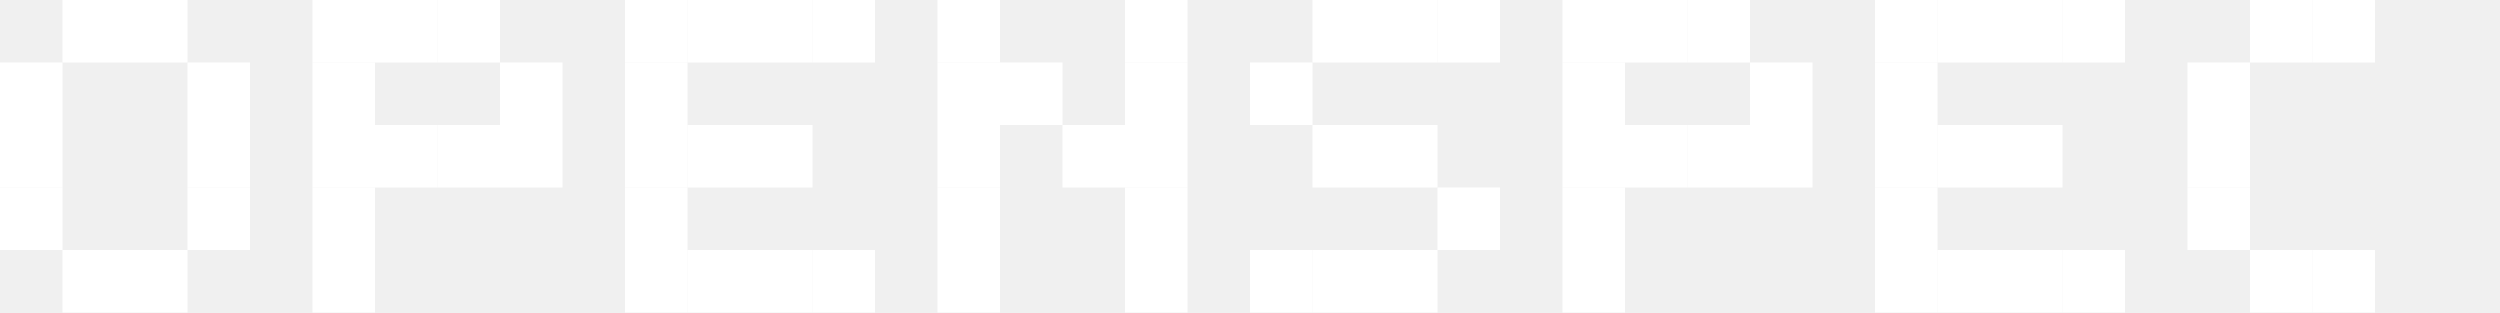
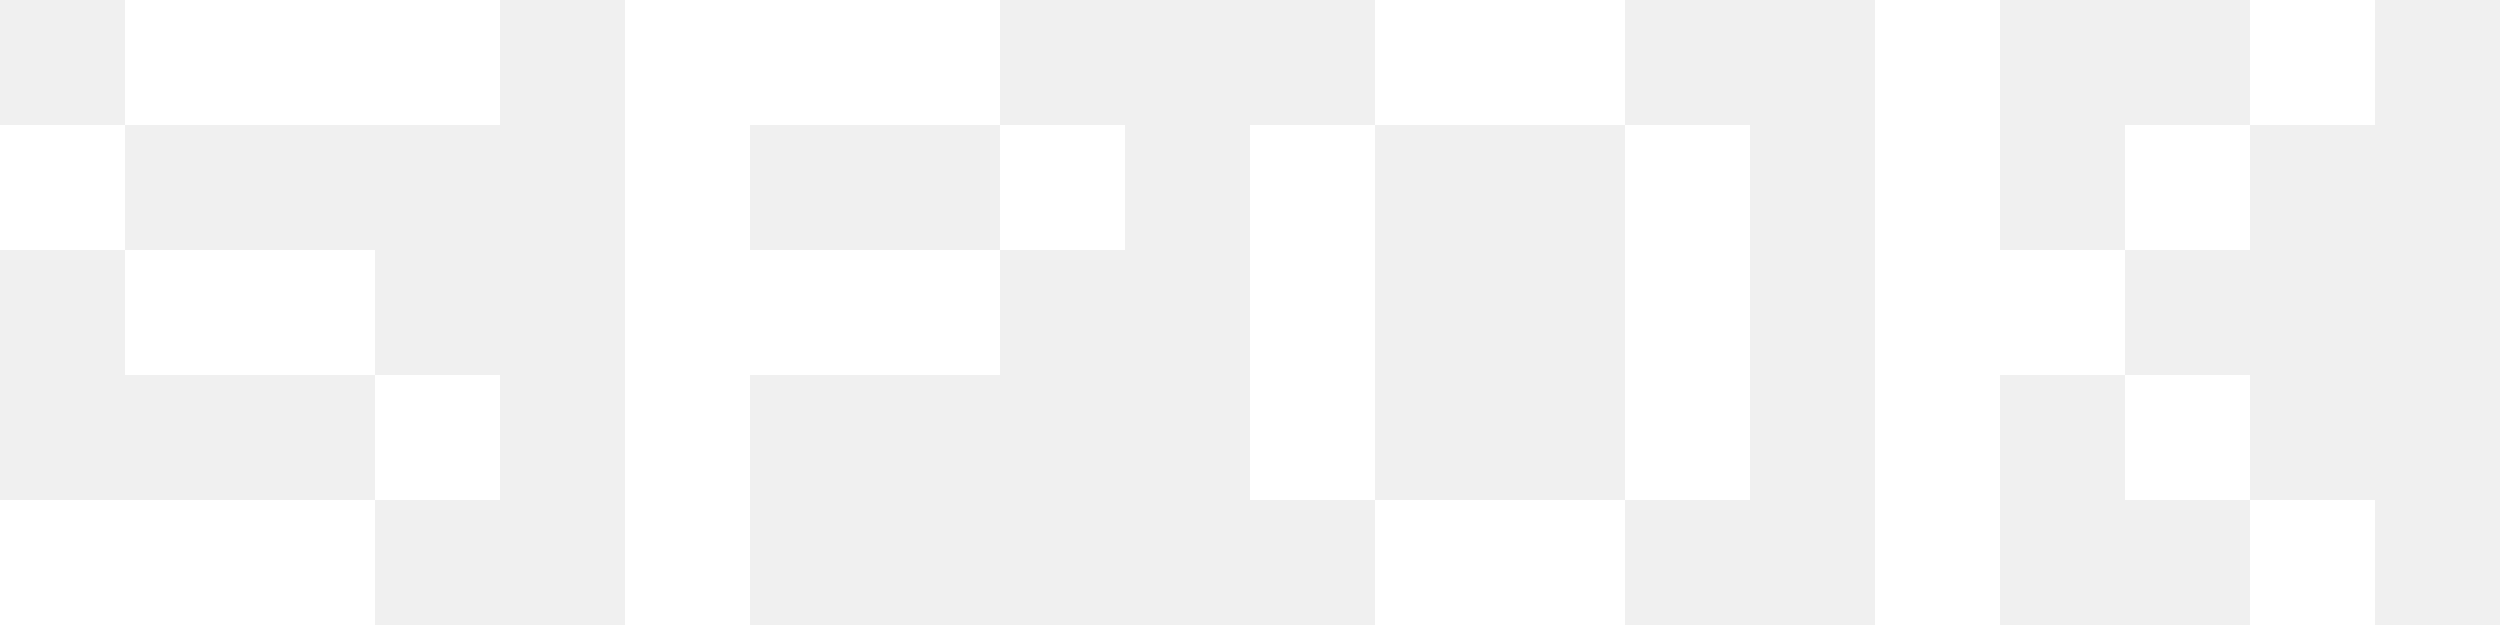
- <svg xmlns="http://www.w3.org/2000/svg" width="640" height="80" viewBox="0 0 640 80" fill="none">
-   <path d="M32 0H16V16H32V0Z" fill="white" />
-   <path d="M48 0H32V16H48V0Z" fill="white" />
-   <path d="M16 16H0V32H16V16Z" fill="white" />
-   <path d="M64 16H48V32H64V16Z" fill="white" />
-   <path d="M16 32H0V48H16V32Z" fill="white" />
-   <path d="M64 32H48V48H64V32Z" fill="white" />
-   <path d="M16 48H0V64H16V48Z" fill="white" />
-   <path d="M64 48H48V64H64V48Z" fill="white" />
-   <path d="M32 64H16V80H32V64Z" fill="white" />
-   <path d="M48 64H32V80H48V64Z" fill="white" />
-   <path d="M96 0H80V16H96V0Z" fill="white" />
-   <path d="M112 0H96V16H112V0Z" fill="white" />
-   <path d="M128 0H112V16H128V0Z" fill="white" />
-   <path d="M96 16H80V32H96V16Z" fill="white" />
-   <path d="M144 16H128V32H144V16Z" fill="white" />
-   <path d="M96 32H80V48H96V32Z" fill="white" />
-   <path d="M112 32H96V48H112V32Z" fill="white" />
-   <path d="M128 32H112V48H128V32Z" fill="white" />
-   <path d="M144 32H128V48H144V32Z" fill="white" />
-   <path d="M96 48H80V64H96V48Z" fill="white" />
-   <path d="M96 64H80V80H96V64Z" fill="white" />
-   <path d="M176 0H160V16H176V0Z" fill="white" />
-   <path d="M192 0H176V16H192V0Z" fill="white" />
-   <path d="M208 0H192V16H208V0Z" fill="white" />
-   <path d="M224 0H208V16H224V0Z" fill="white" />
-   <path d="M176 16H160V32H176V16Z" fill="white" />
-   <path d="M176 32H160V48H176V32Z" fill="white" />
-   <path d="M192 32H176V48H192V32Z" fill="white" />
-   <path d="M208 32H192V48H208V32Z" fill="white" />
-   <path d="M176 48H160V64H176V48Z" fill="white" />
-   <path d="M176 64H160V80H176V64Z" fill="white" />
-   <path d="M192 64H176V80H192V64Z" fill="white" />
-   <path d="M208 64H192V80H208V64Z" fill="white" />
-   <path d="M224 64H208V80H224V64Z" fill="white" />
-   <path d="M256 0H240V16H256V0Z" fill="white" />
-   <path d="M304 0H288V16H304V0Z" fill="white" />
-   <path d="M256 16H240V32H256V16Z" fill="white" />
-   <path d="M272 16H256V32H272V16Z" fill="white" />
-   <path d="M304 16H288V32H304V16Z" fill="white" />
-   <path d="M256 32H240V48H256V32Z" fill="white" />
-   <path d="M288 32H272V48H288V32Z" fill="white" />
-   <path d="M304 32H288V48H304V32Z" fill="white" />
-   <path d="M256 48H240V64H256V48Z" fill="white" />
-   <path d="M304 48H288V64H304V48Z" fill="white" />
-   <path d="M256 64H240V80H256V64Z" fill="white" />
-   <path d="M304 64H288V80H304V64Z" fill="white" />
-   <path d="M352 0H336V16H352V0Z" fill="white" />
-   <path d="M368 0H352V16H368V0Z" fill="white" />
-   <path d="M384 0H368V16H384V0Z" fill="white" />
-   <path d="M336 16H320V32H336V16Z" fill="white" />
-   <path d="M352 32H336V48H352V32Z" fill="white" />
-   <path d="M368 32H352V48H368V32Z" fill="white" />
-   <path d="M384 48H368V64H384V48Z" fill="white" />
-   <path d="M336 64H320V80H336V64Z" fill="white" />
-   <path d="M352 64H336V80H352V64Z" fill="white" />
-   <path d="M368 64H352V80H368V64Z" fill="white" />
-   <path d="M416 0H400V16H416V0Z" fill="white" />
-   <path d="M432 0H416V16H432V0Z" fill="white" />
-   <path d="M448 0H432V16H448V0Z" fill="white" />
-   <path d="M416 16H400V32H416V16Z" fill="white" />
-   <path d="M464 16H448V32H464V16Z" fill="white" />
-   <path d="M416 32H400V48H416V32Z" fill="white" />
-   <path d="M432 32H416V48H432V32Z" fill="white" />
-   <path d="M448 32H432V48H448V32Z" fill="white" />
-   <path d="M464 32H448V48H464V32Z" fill="white" />
-   <path d="M416 48H400V64H416V48Z" fill="white" />
-   <path d="M416 64H400V80H416V64Z" fill="white" />
-   <path d="M496 0H480V16H496V0Z" fill="white" />
-   <path d="M512 0H496V16H512V0Z" fill="white" />
-   <path d="M528 0H512V16H528V0Z" fill="white" />
-   <path d="M544 0H528V16H544V0Z" fill="white" />
-   <path d="M496 16H480V32H496V16Z" fill="white" />
-   <path d="M496 32H480V48H496V32Z" fill="white" />
-   <path d="M512 32H496V48H512V32Z" fill="white" />
-   <path d="M528 32H512V48H528V32Z" fill="white" />
-   <path d="M496 48H480V64H496V48Z" fill="white" />
-   <path d="M496 64H480V80H496V64Z" fill="white" />
-   <path d="M512 64H496V80H512V64Z" fill="white" />
-   <path d="M528 64H512V80H528V64Z" fill="white" />
-   <path d="M544 64H528V80H544V64Z" fill="white" />
-   <path d="M592 0H576V16H592V0Z" fill="white" />
-   <path d="M608 0H592V16H608V0Z" fill="white" />
-   <path d="M576 16H560V32H576V16Z" fill="white" />
-   <path d="M576 32H560V48H576V32Z" fill="white" />
-   <path d="M576 48H560V64H576V48Z" fill="white" />
-   <path d="M592 64H576V80H592V64Z" fill="white" />
-   <path d="M608 64H592V80H608V64Z" fill="white" />
+ <svg xmlns="http://www.w3.org/2000/svg" width="320" height="80" viewBox="0 0 320 80" fill="none">
+   <rect x="16" y="0" width="16" height="16" fill="white" />
+   <rect x="32" y="0" width="16" height="16" fill="white" />
+   <rect x="48" y="0" width="16" height="16" fill="white" />
+   <rect x="0" y="16" width="16" height="16" fill="white" />
+   <rect x="16" y="32" width="16" height="16" fill="white" />
+   <rect x="32" y="32" width="16" height="16" fill="white" />
+   <rect x="48" y="48" width="16" height="16" fill="white" />
+   <rect x="0" y="64" width="16" height="16" fill="white" />
+   <rect x="16" y="64" width="16" height="16" fill="white" />
+   <rect x="32" y="64" width="16" height="16" fill="white" />
+   <rect x="80" y="0" width="16" height="16" fill="white" />
+   <rect x="96" y="0" width="16" height="16" fill="white" />
+   <rect x="112" y="0" width="16" height="16" fill="white" />
+   <rect x="80" y="16" width="16" height="16" fill="white" />
+   <rect x="128" y="16" width="16" height="16" fill="white" />
+   <rect x="80" y="32" width="16" height="16" fill="white" />
+   <rect x="96" y="32" width="16" height="16" fill="white" />
+   <rect x="112" y="32" width="16" height="16" fill="white" />
+   <rect x="80" y="48" width="16" height="16" fill="white" />
+   <rect x="80" y="64" width="16" height="16" fill="white" />
+   <rect x="176" y="0" width="16" height="16" fill="white" />
+   <rect x="192" y="0" width="16" height="16" fill="white" />
+   <rect x="160" y="16" width="16" height="16" fill="white" />
+   <rect x="208" y="16" width="16" height="16" fill="white" />
+   <rect x="160" y="32" width="16" height="16" fill="white" />
+   <rect x="208" y="32" width="16" height="16" fill="white" />
+   <rect x="160" y="48" width="16" height="16" fill="white" />
+   <rect x="208" y="48" width="16" height="16" fill="white" />
+   <rect x="176" y="64" width="16" height="16" fill="white" />
+   <rect x="192" y="64" width="16" height="16" fill="white" />
+   <rect x="240" y="0" width="16" height="16" fill="white" />
+   <rect x="288" y="0" width="16" height="16" fill="white" />
+   <rect x="240" y="16" width="16" height="16" fill="white" />
+   <rect x="272" y="16" width="16" height="16" fill="white" />
+   <rect x="240" y="32" width="16" height="16" fill="white" />
+   <rect x="256" y="32" width="16" height="16" fill="white" />
+   <rect x="240" y="48" width="16" height="16" fill="white" />
+   <rect x="272" y="48" width="16" height="16" fill="white" />
+   <rect x="240" y="64" width="16" height="16" fill="white" />
+   <rect x="288" y="64" width="16" height="16" fill="white" />
</svg>
